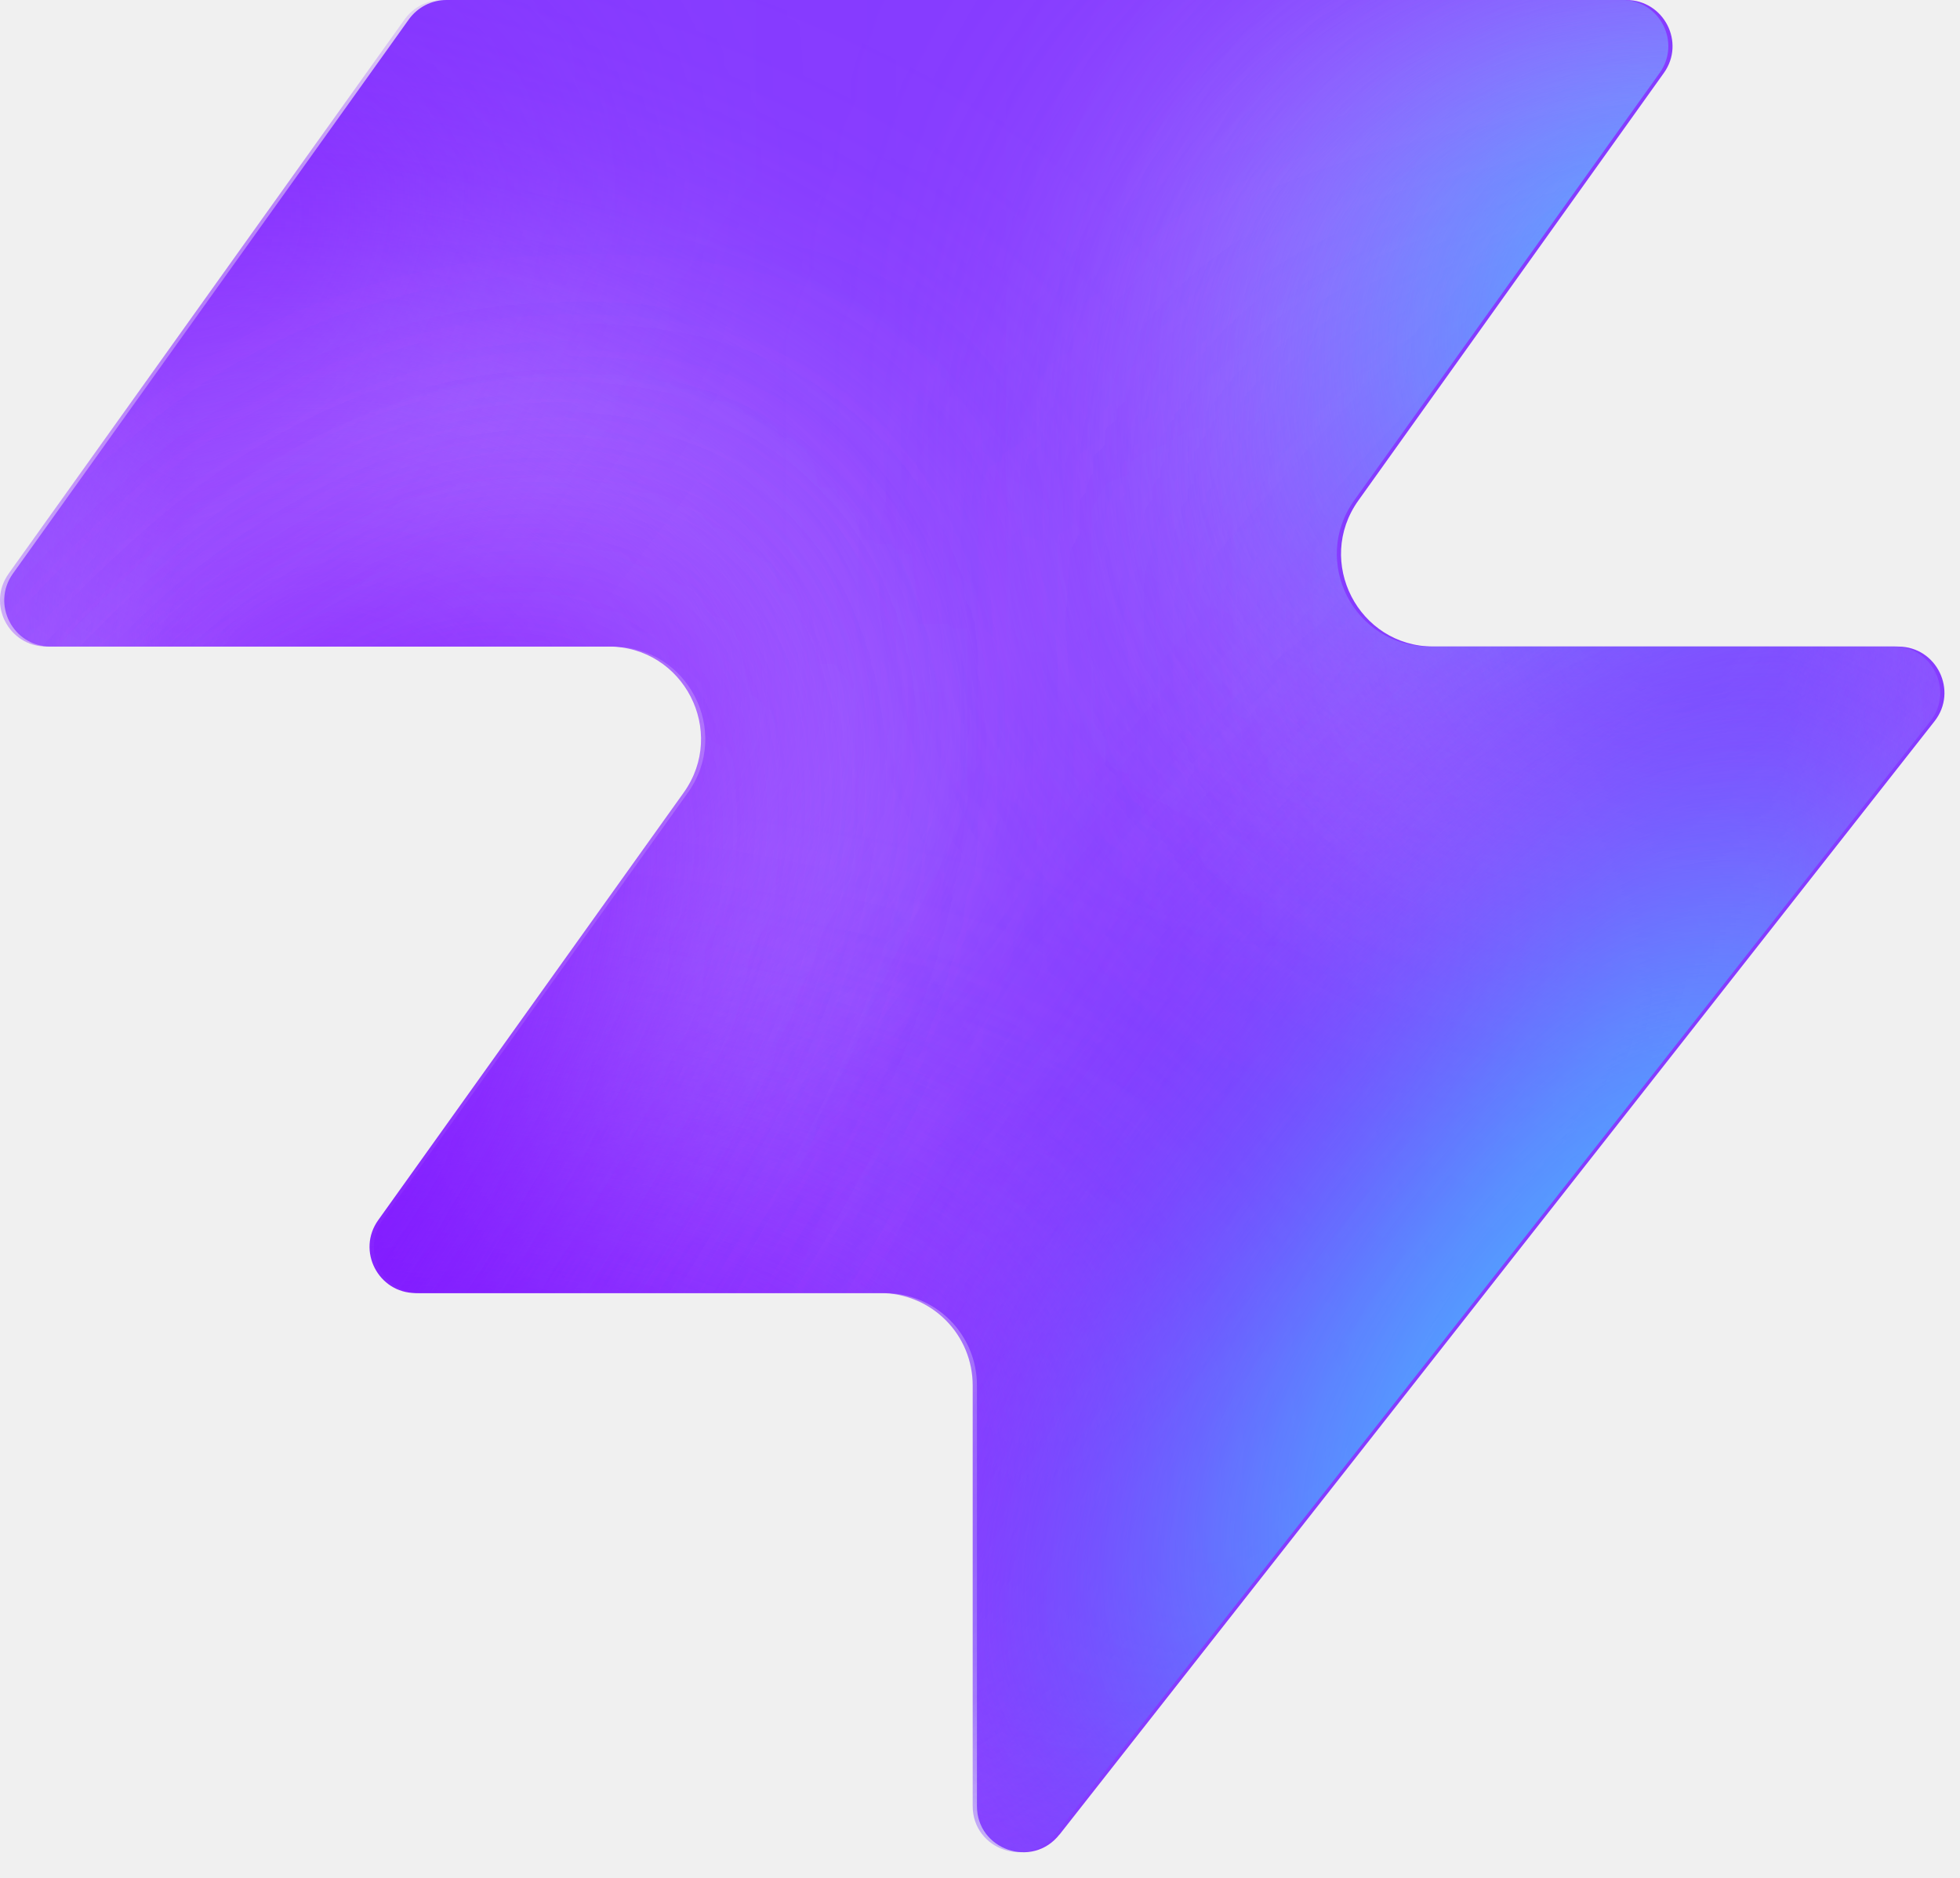
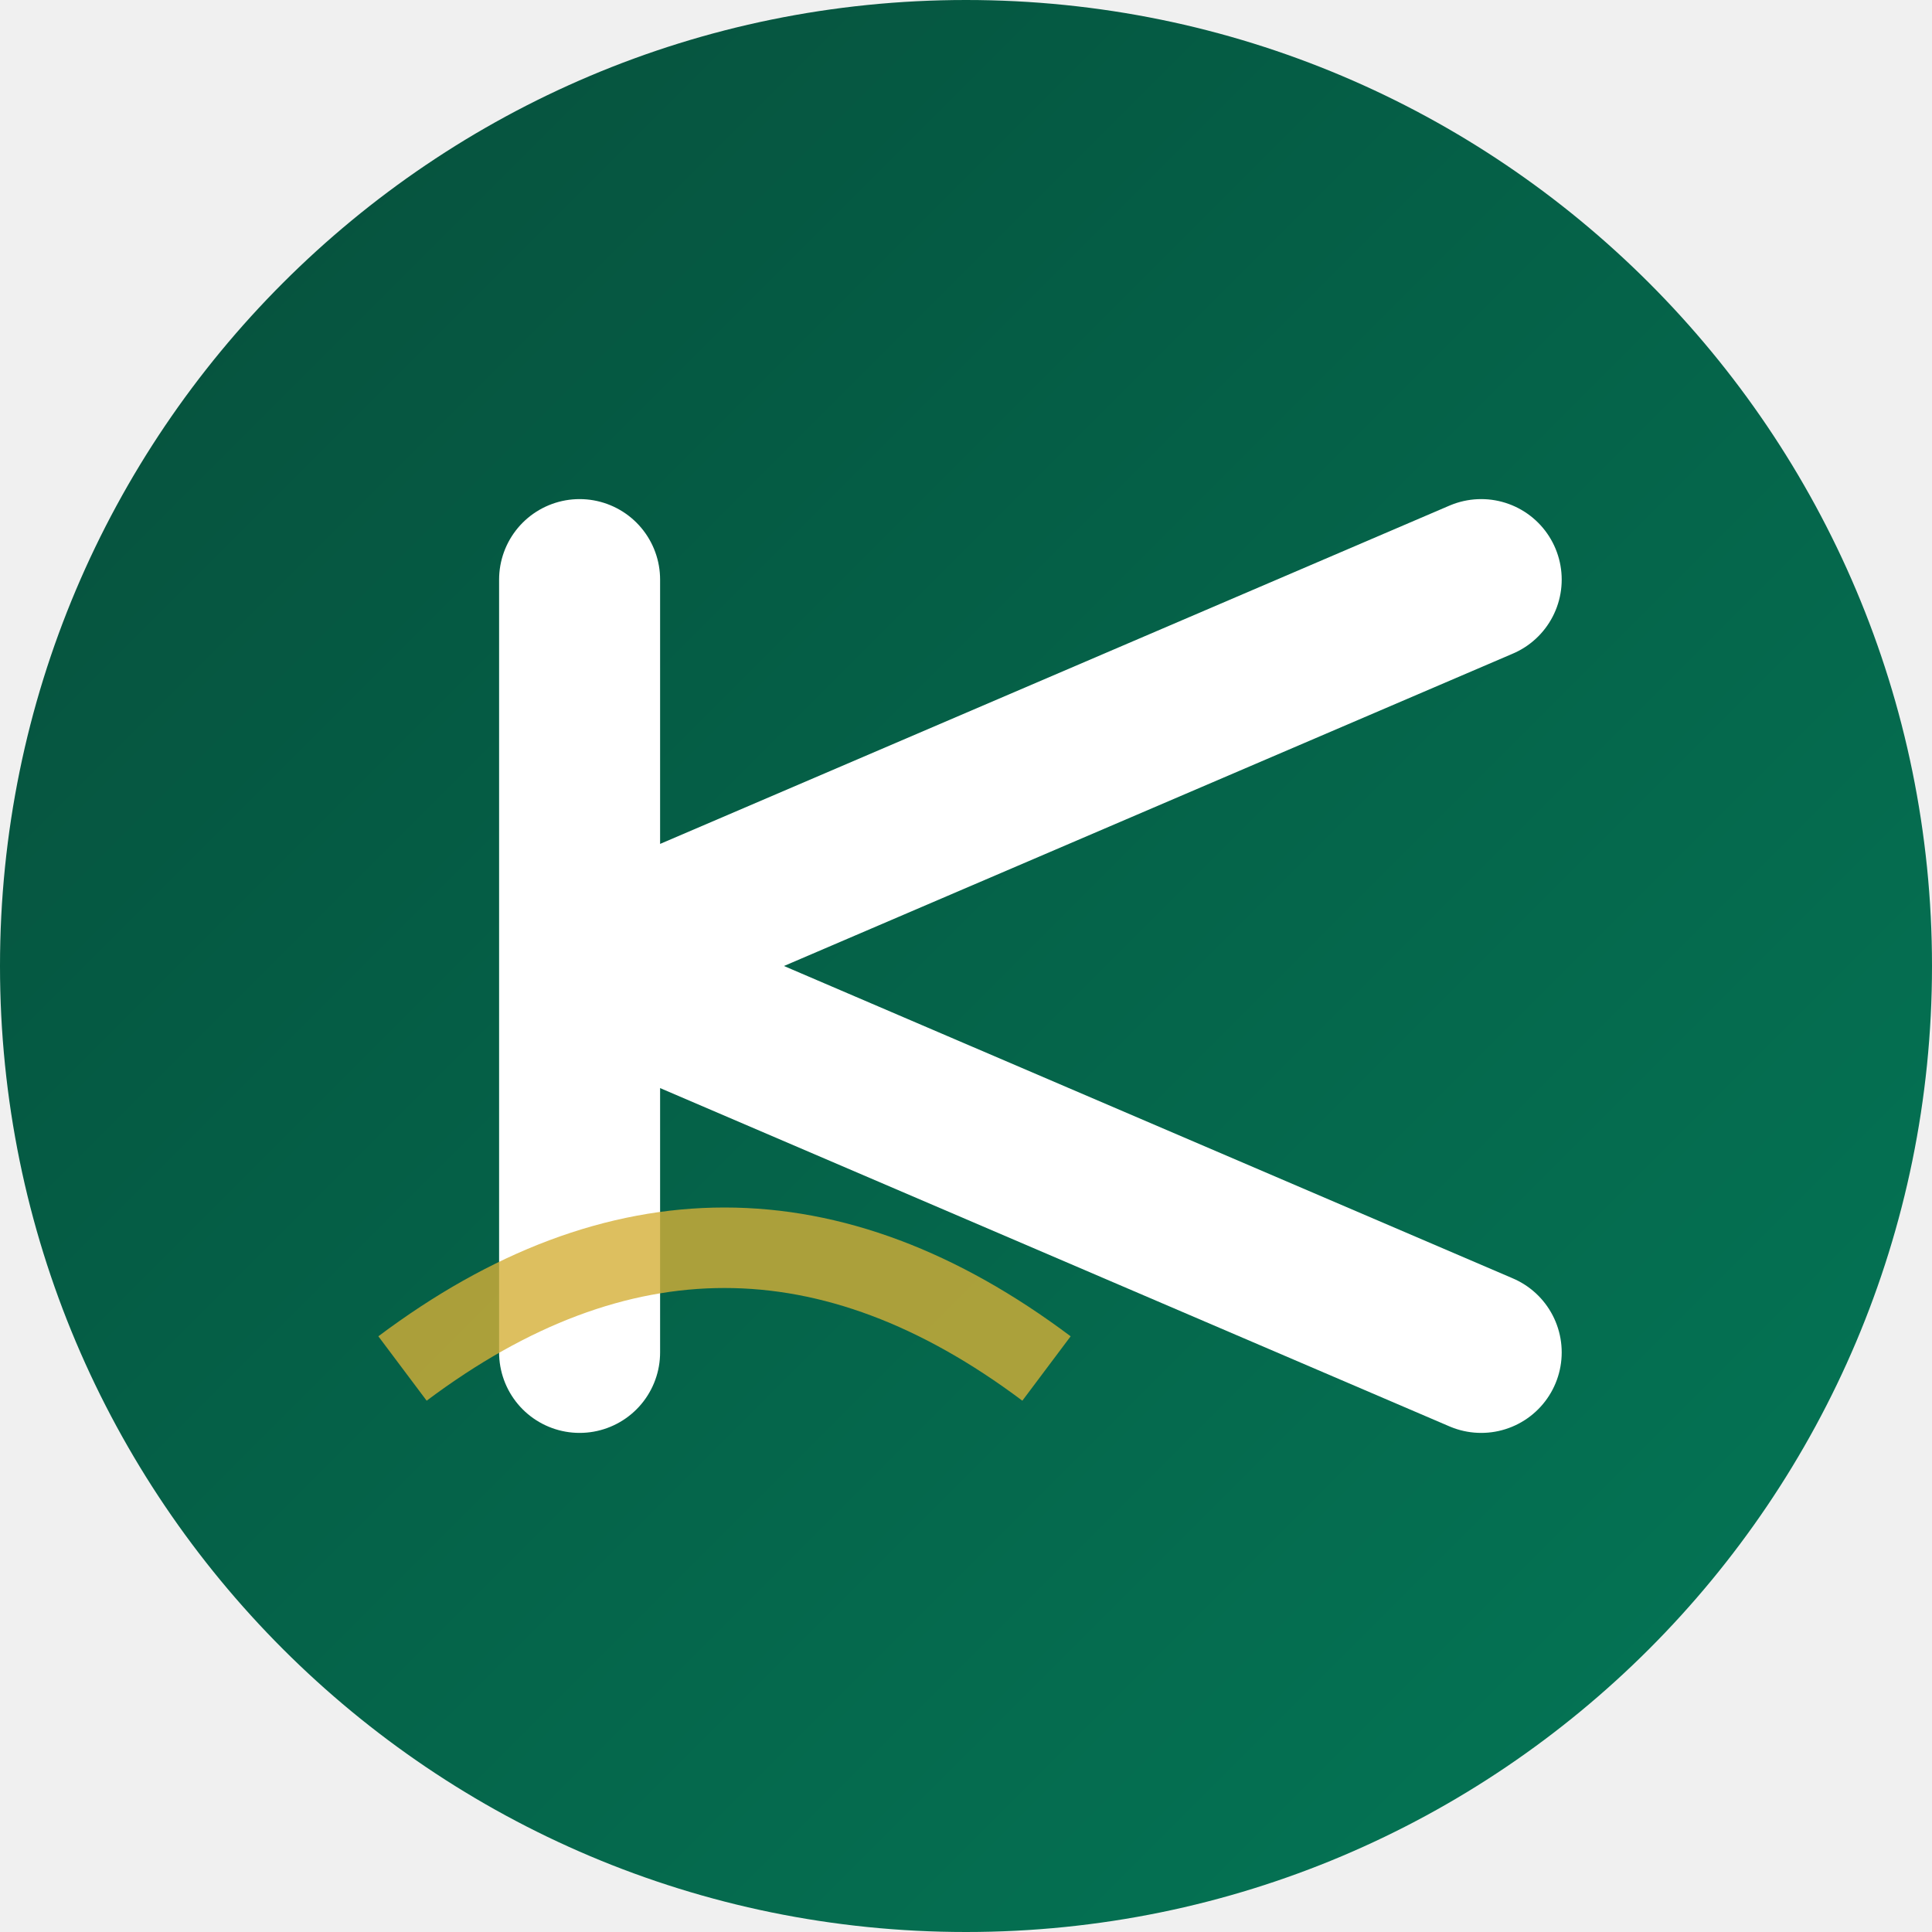
- <svg xmlns="http://www.w3.org/2000/svg" width="48" height="46" fill="none" viewBox="0 0 48 46">
-   <path fill="#863bff" d="M25.946 44.938c-.664.845-2.021.375-2.021-.698V33.937a2.26 2.26 0 0 0-2.262-2.262H10.287c-.92 0-1.456-1.04-.92-1.788l7.48-10.471c1.07-1.497 0-3.578-1.842-3.578H1.237c-.92 0-1.456-1.04-.92-1.788L10.013.474c.214-.297.556-.474.92-.474h28.894c.92 0 1.456 1.04.92 1.788l-7.48 10.471c-1.07 1.498 0 3.579 1.842 3.579h11.377c.943 0 1.473 1.088.89 1.83L25.947 44.94z" style="fill:#863bff;fill:color(display-p3 .525 .23 1);fill-opacity:1" />
-   <mask id="a" width="48" height="46" x="0" y="0" maskUnits="userSpaceOnUse" style="mask-type:alpha">
-     <path fill="#000" d="M25.842 44.938c-.664.844-2.021.375-2.021-.698V33.937a2.26 2.26 0 0 0-2.262-2.262H10.183c-.92 0-1.456-1.04-.92-1.788l7.48-10.471c1.07-1.498 0-3.579-1.842-3.579H1.133c-.92 0-1.456-1.04-.92-1.787L9.91.473c.214-.297.556-.474.92-.474h28.894c.92 0 1.456 1.04.92 1.788l-7.48 10.471c-1.07 1.498 0 3.578 1.842 3.578h11.377c.943 0 1.473 1.088.89 1.832L25.843 44.94z" style="fill:#000;fill-opacity:1" />
-   </mask>
-   <g mask="url(#a)">
-     <g filter="url(#b)">
-       <ellipse cx="5.508" cy="14.704" fill="#ede6ff" rx="5.508" ry="14.704" style="fill:#ede6ff;fill:color(display-p3 .927 .903 1);fill-opacity:1" transform="matrix(.00324 1 1 -.00324 -4.47 31.516)" />
-     </g>
-     <g filter="url(#c)">
-       <ellipse cx="10.399" cy="29.851" fill="#ede6ff" rx="10.399" ry="29.851" style="fill:#ede6ff;fill:color(display-p3 .927 .903 1);fill-opacity:1" transform="matrix(.00324 1 1 -.00324 -39.328 7.883)" />
-     </g>
-     <g filter="url(#d)">
-       <ellipse cx="5.508" cy="30.487" fill="#7e14ff" rx="5.508" ry="30.487" style="fill:#7e14ff;fill:color(display-p3 .492 .077 1);fill-opacity:1" transform="rotate(89.814 -25.913 -14.639)scale(1 -1)" />
-     </g>
-     <g filter="url(#e)">
-       <ellipse cx="5.508" cy="30.599" fill="#7e14ff" rx="5.508" ry="30.599" style="fill:#7e14ff;fill:color(display-p3 .492 .077 1);fill-opacity:1" transform="rotate(89.814 -32.644 -3.334)scale(1 -1)" />
-     </g>
-     <g filter="url(#f)">
-       <ellipse cx="5.508" cy="30.599" fill="#7e14ff" rx="5.508" ry="30.599" style="fill:#7e14ff;fill:color(display-p3 .492 .077 1);fill-opacity:1" transform="matrix(.00324 1 1 -.00324 -34.34 30.47)" />
-     </g>
-     <g filter="url(#g)">
-       <ellipse cx="14.072" cy="22.078" fill="#ede6ff" rx="14.072" ry="22.078" style="fill:#ede6ff;fill:color(display-p3 .927 .903 1);fill-opacity:1" transform="rotate(93.35 24.506 48.493)scale(-1 1)" />
-     </g>
-     <g filter="url(#h)">
-       <ellipse cx="3.47" cy="21.501" fill="#7e14ff" rx="3.47" ry="21.501" style="fill:#7e14ff;fill:color(display-p3 .492 .077 1);fill-opacity:1" transform="rotate(89.009 28.708 47.59)scale(-1 1)" />
-     </g>
-     <g filter="url(#i)">
-       <ellipse cx="3.47" cy="21.501" fill="#7e14ff" rx="3.47" ry="21.501" style="fill:#7e14ff;fill:color(display-p3 .492 .077 1);fill-opacity:1" transform="rotate(89.009 28.708 47.59)scale(-1 1)" />
-     </g>
-     <g filter="url(#j)">
-       <ellipse cx=".387" cy="8.972" fill="#7e14ff" rx="4.407" ry="29.108" style="fill:#7e14ff;fill:color(display-p3 .492 .077 1);fill-opacity:1" transform="rotate(39.51 .387 8.972)" />
-     </g>
-     <g filter="url(#k)">
-       <ellipse cx="47.523" cy="-6.092" fill="#7e14ff" rx="4.407" ry="29.108" style="fill:#7e14ff;fill:color(display-p3 .492 .077 1);fill-opacity:1" transform="rotate(37.892 47.523 -6.092)" />
-     </g>
-     <g filter="url(#l)">
-       <ellipse cx="41.412" cy="6.333" fill="#47bfff" rx="5.971" ry="9.665" style="fill:#47bfff;fill:color(display-p3 .28 .748 1);fill-opacity:1" transform="rotate(37.892 41.412 6.333)" />
-     </g>
-     <g filter="url(#m)">
-       <ellipse cx="-1.879" cy="38.332" fill="#7e14ff" rx="4.407" ry="29.108" style="fill:#7e14ff;fill:color(display-p3 .492 .077 1);fill-opacity:1" transform="rotate(37.892 -1.88 38.332)" />
-     </g>
-     <g filter="url(#n)">
-       <ellipse cx="-1.879" cy="38.332" fill="#7e14ff" rx="4.407" ry="29.108" style="fill:#7e14ff;fill:color(display-p3 .492 .077 1);fill-opacity:1" transform="rotate(37.892 -1.88 38.332)" />
-     </g>
-     <g filter="url(#o)">
-       <ellipse cx="35.651" cy="29.907" fill="#7e14ff" rx="4.407" ry="29.108" style="fill:#7e14ff;fill:color(display-p3 .492 .077 1);fill-opacity:1" transform="rotate(37.892 35.651 29.907)" />
-     </g>
-     <g filter="url(#p)">
-       <ellipse cx="38.418" cy="32.4" fill="#47bfff" rx="5.971" ry="15.297" style="fill:#47bfff;fill:color(display-p3 .28 .748 1);fill-opacity:1" transform="rotate(37.892 38.418 32.4)" />
-     </g>
+ <svg xmlns="http://www.w3.org/2000/svg" viewBox="0 0 48 48">
+   <defs>
+     <linearGradient id="favGradient" x1="0%" y1="0%" x2="100%" y2="100%">
+       <stop offset="0%" style="stop-color:#064e3b;stop-opacity:1" />
+       <stop offset="100%" style="stop-color:#047857;stop-opacity:1" />
+     </linearGradient>
+   </defs>
+   <circle cx="24" cy="24" r="24" fill="url(#favGradient)" />
+   <g transform="translate(24,24) scale(0.8)">
+     <path d="M -12 -12 L -12 12 M -12 0 L 16 -12 M -12 0 L 16 12" fill="none" stroke="white" stroke-width="5" stroke-linecap="round" />
  </g>
-   <defs>
-     <filter id="b" width="60.045" height="41.654" x="-19.77" y="16.149" color-interpolation-filters="sRGB" filterUnits="userSpaceOnUse">
-       <feFlood flood-opacity="0" result="BackgroundImageFix" />
-       <feBlend in="SourceGraphic" in2="BackgroundImageFix" result="shape" />
-       <feGaussianBlur result="effect1_foregroundBlur_2002_17158" stdDeviation="7.659" />
-     </filter>
-     <filter id="c" width="90.34" height="51.437" x="-54.613" y="-7.533" color-interpolation-filters="sRGB" filterUnits="userSpaceOnUse">
-       <feFlood flood-opacity="0" result="BackgroundImageFix" />
-       <feBlend in="SourceGraphic" in2="BackgroundImageFix" result="shape" />
-       <feGaussianBlur result="effect1_foregroundBlur_2002_17158" stdDeviation="7.659" />
-     </filter>
-     <filter id="d" width="79.355" height="29.4" x="-49.64" y="2.03" color-interpolation-filters="sRGB" filterUnits="userSpaceOnUse">
-       <feFlood flood-opacity="0" result="BackgroundImageFix" />
-       <feBlend in="SourceGraphic" in2="BackgroundImageFix" result="shape" />
-       <feGaussianBlur result="effect1_foregroundBlur_2002_17158" stdDeviation="4.596" />
-     </filter>
-     <filter id="e" width="79.579" height="29.4" x="-45.045" y="20.029" color-interpolation-filters="sRGB" filterUnits="userSpaceOnUse">
-       <feFlood flood-opacity="0" result="BackgroundImageFix" />
-       <feBlend in="SourceGraphic" in2="BackgroundImageFix" result="shape" />
-       <feGaussianBlur result="effect1_foregroundBlur_2002_17158" stdDeviation="4.596" />
-     </filter>
-     <filter id="f" width="79.579" height="29.4" x="-43.513" y="21.178" color-interpolation-filters="sRGB" filterUnits="userSpaceOnUse">
-       <feFlood flood-opacity="0" result="BackgroundImageFix" />
-       <feBlend in="SourceGraphic" in2="BackgroundImageFix" result="shape" />
-       <feGaussianBlur result="effect1_foregroundBlur_2002_17158" stdDeviation="4.596" />
-     </filter>
-     <filter id="g" width="74.749" height="58.852" x="15.756" y="-17.901" color-interpolation-filters="sRGB" filterUnits="userSpaceOnUse">
-       <feFlood flood-opacity="0" result="BackgroundImageFix" />
-       <feBlend in="SourceGraphic" in2="BackgroundImageFix" result="shape" />
-       <feGaussianBlur result="effect1_foregroundBlur_2002_17158" stdDeviation="7.659" />
-     </filter>
-     <filter id="h" width="61.377" height="25.362" x="23.548" y="2.284" color-interpolation-filters="sRGB" filterUnits="userSpaceOnUse">
-       <feFlood flood-opacity="0" result="BackgroundImageFix" />
-       <feBlend in="SourceGraphic" in2="BackgroundImageFix" result="shape" />
-       <feGaussianBlur result="effect1_foregroundBlur_2002_17158" stdDeviation="4.596" />
-     </filter>
-     <filter id="i" width="61.377" height="25.362" x="23.548" y="2.284" color-interpolation-filters="sRGB" filterUnits="userSpaceOnUse">
-       <feFlood flood-opacity="0" result="BackgroundImageFix" />
-       <feBlend in="SourceGraphic" in2="BackgroundImageFix" result="shape" />
-       <feGaussianBlur result="effect1_foregroundBlur_2002_17158" stdDeviation="4.596" />
-     </filter>
-     <filter id="j" width="56.045" height="63.649" x="-27.636" y="-22.853" color-interpolation-filters="sRGB" filterUnits="userSpaceOnUse">
-       <feFlood flood-opacity="0" result="BackgroundImageFix" />
-       <feBlend in="SourceGraphic" in2="BackgroundImageFix" result="shape" />
-       <feGaussianBlur result="effect1_foregroundBlur_2002_17158" stdDeviation="4.596" />
-     </filter>
-     <filter id="k" width="54.814" height="64.646" x="20.116" y="-38.415" color-interpolation-filters="sRGB" filterUnits="userSpaceOnUse">
-       <feFlood flood-opacity="0" result="BackgroundImageFix" />
-       <feBlend in="SourceGraphic" in2="BackgroundImageFix" result="shape" />
-       <feGaussianBlur result="effect1_foregroundBlur_2002_17158" stdDeviation="4.596" />
-     </filter>
-     <filter id="l" width="33.541" height="35.313" x="24.641" y="-11.323" color-interpolation-filters="sRGB" filterUnits="userSpaceOnUse">
-       <feFlood flood-opacity="0" result="BackgroundImageFix" />
-       <feBlend in="SourceGraphic" in2="BackgroundImageFix" result="shape" />
-       <feGaussianBlur result="effect1_foregroundBlur_2002_17158" stdDeviation="4.596" />
-     </filter>
-     <filter id="m" width="54.814" height="64.646" x="-29.286" y="6.009" color-interpolation-filters="sRGB" filterUnits="userSpaceOnUse">
-       <feFlood flood-opacity="0" result="BackgroundImageFix" />
-       <feBlend in="SourceGraphic" in2="BackgroundImageFix" result="shape" />
-       <feGaussianBlur result="effect1_foregroundBlur_2002_17158" stdDeviation="4.596" />
-     </filter>
-     <filter id="n" width="54.814" height="64.646" x="-29.286" y="6.009" color-interpolation-filters="sRGB" filterUnits="userSpaceOnUse">
-       <feFlood flood-opacity="0" result="BackgroundImageFix" />
-       <feBlend in="SourceGraphic" in2="BackgroundImageFix" result="shape" />
-       <feGaussianBlur result="effect1_foregroundBlur_2002_17158" stdDeviation="4.596" />
-     </filter>
-     <filter id="o" width="54.814" height="64.646" x="8.244" y="-2.416" color-interpolation-filters="sRGB" filterUnits="userSpaceOnUse">
-       <feFlood flood-opacity="0" result="BackgroundImageFix" />
-       <feBlend in="SourceGraphic" in2="BackgroundImageFix" result="shape" />
-       <feGaussianBlur result="effect1_foregroundBlur_2002_17158" stdDeviation="4.596" />
-     </filter>
-     <filter id="p" width="39.409" height="43.623" x="18.713" y="10.588" color-interpolation-filters="sRGB" filterUnits="userSpaceOnUse">
-       <feFlood flood-opacity="0" result="BackgroundImageFix" />
-       <feBlend in="SourceGraphic" in2="BackgroundImageFix" result="shape" />
-       <feGaussianBlur result="effect1_foregroundBlur_2002_17158" stdDeviation="4.596" />
-     </filter>
-   </defs>
+   <path d="M 10 34 Q 18 28 26 34" fill="none" stroke="#d4af37" stroke-width="2" opacity="0.8" />
</svg>
